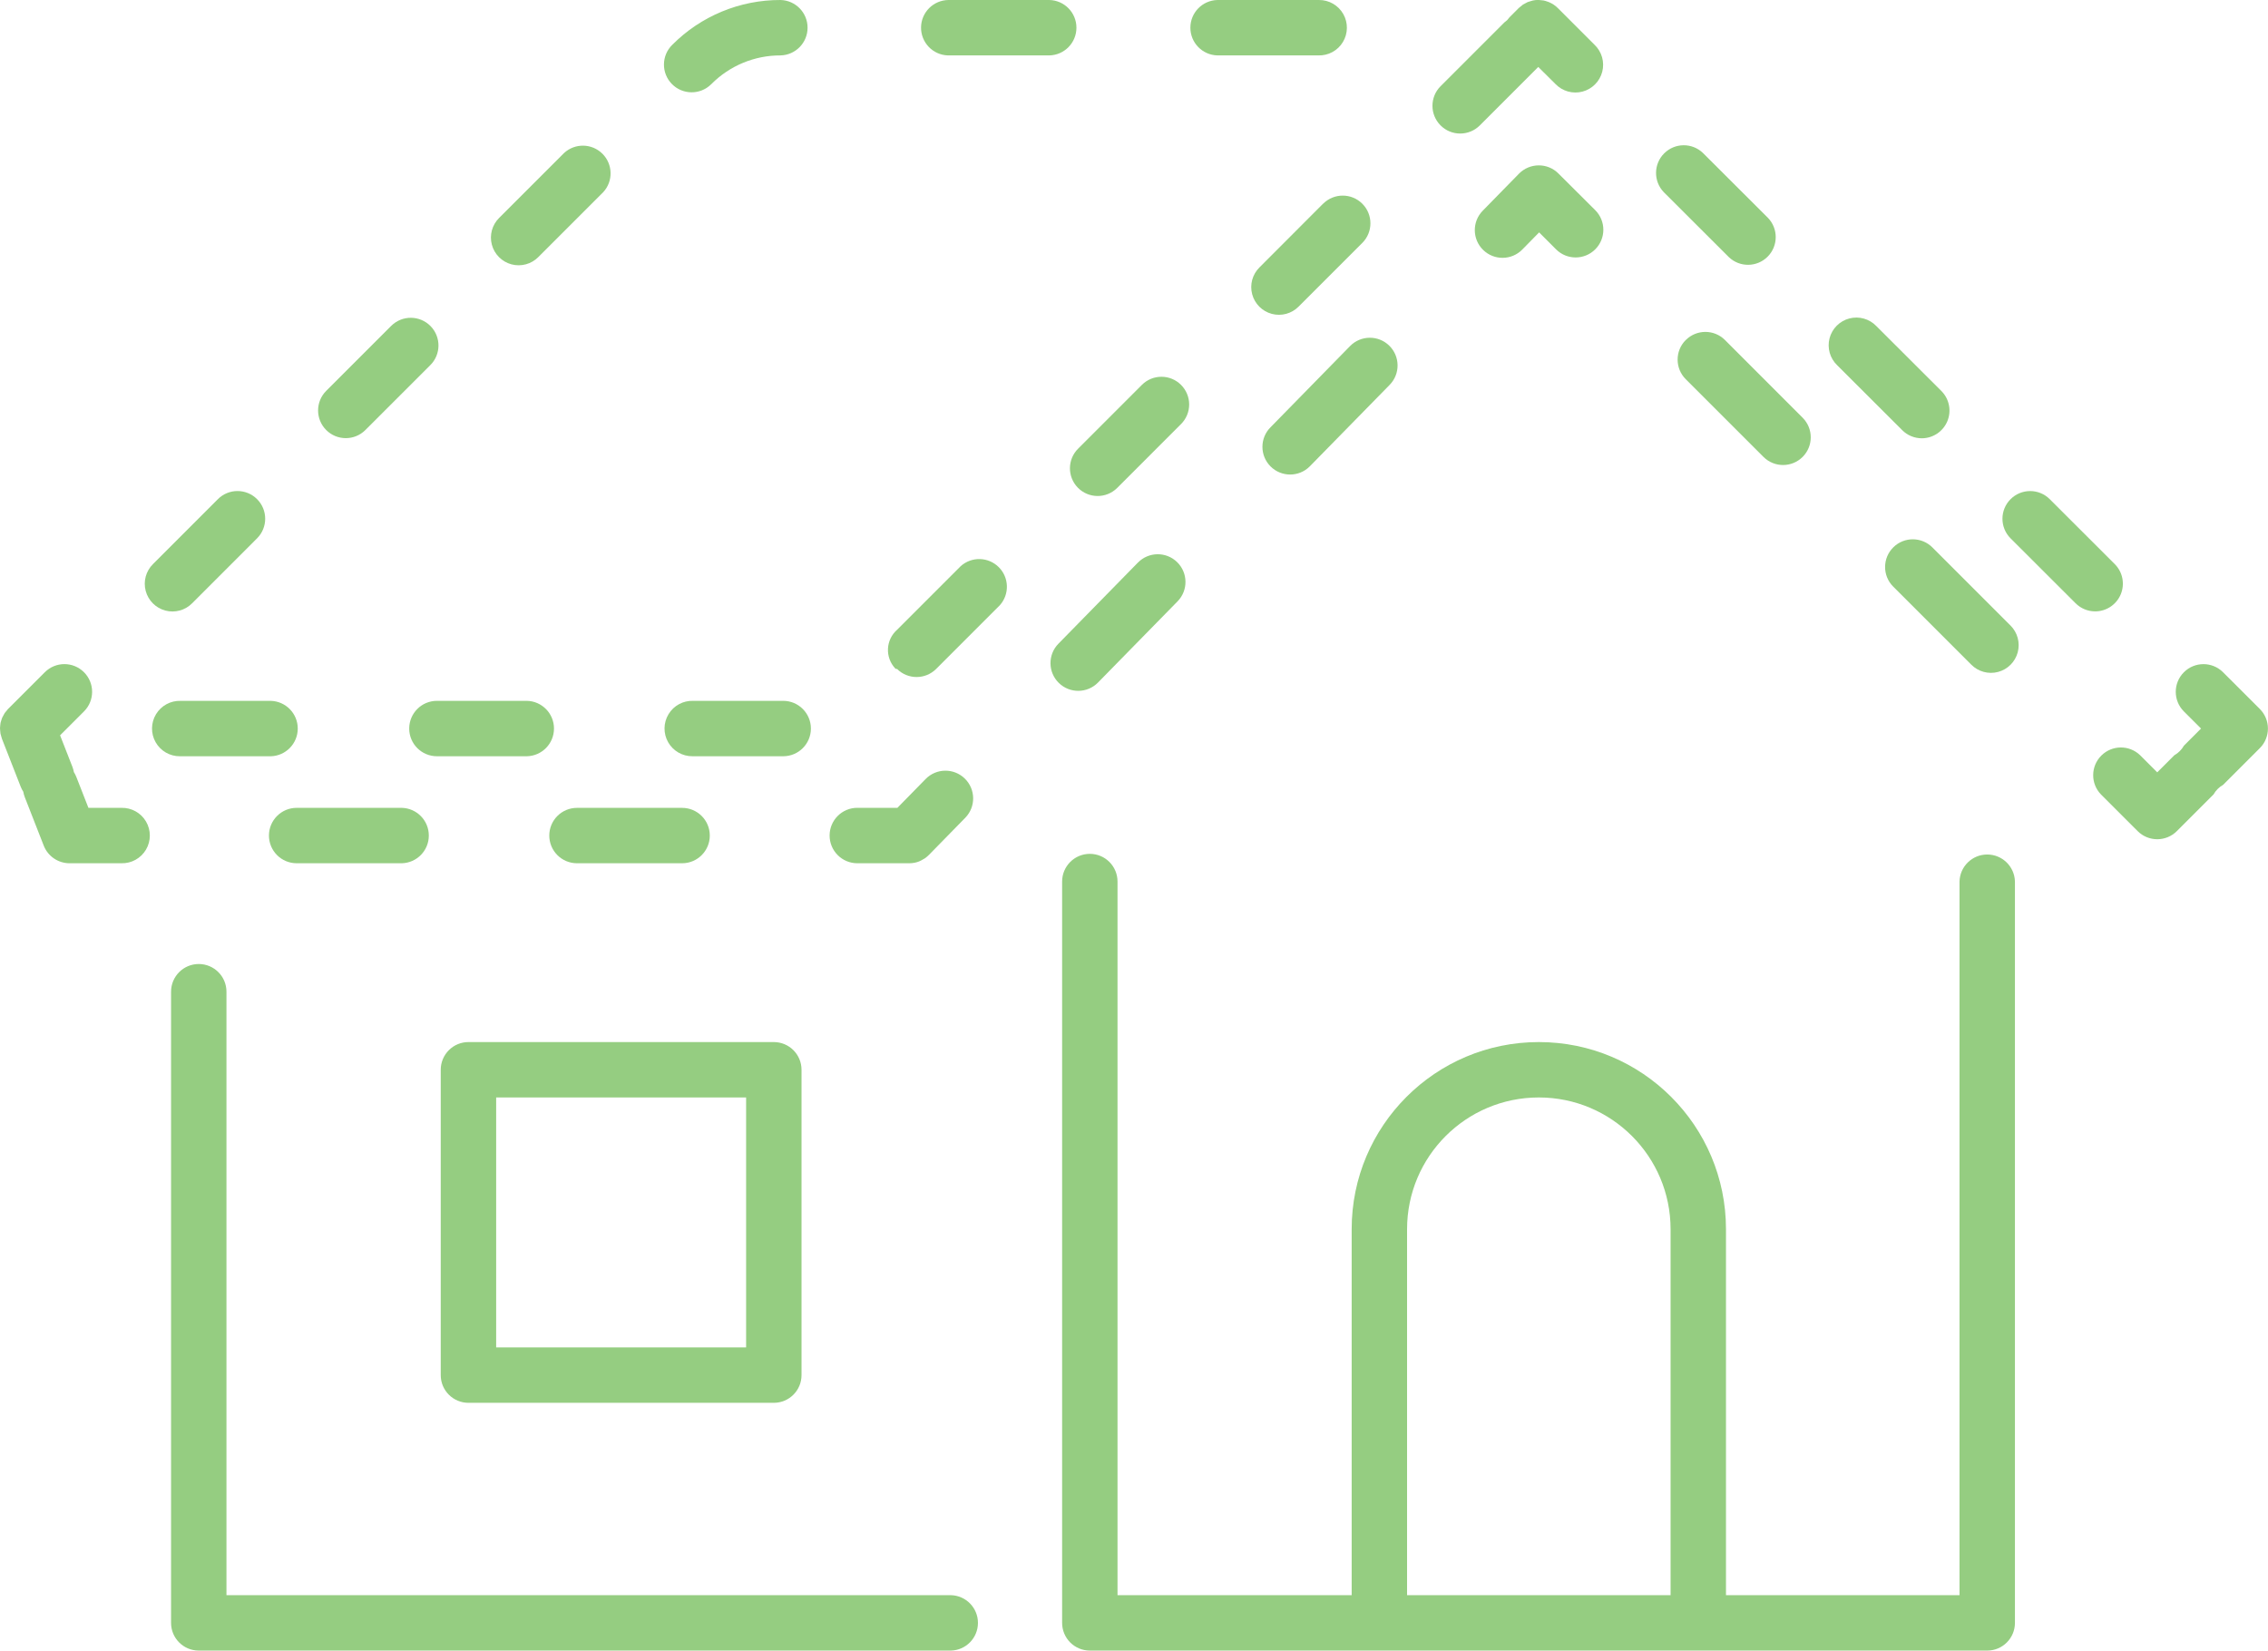
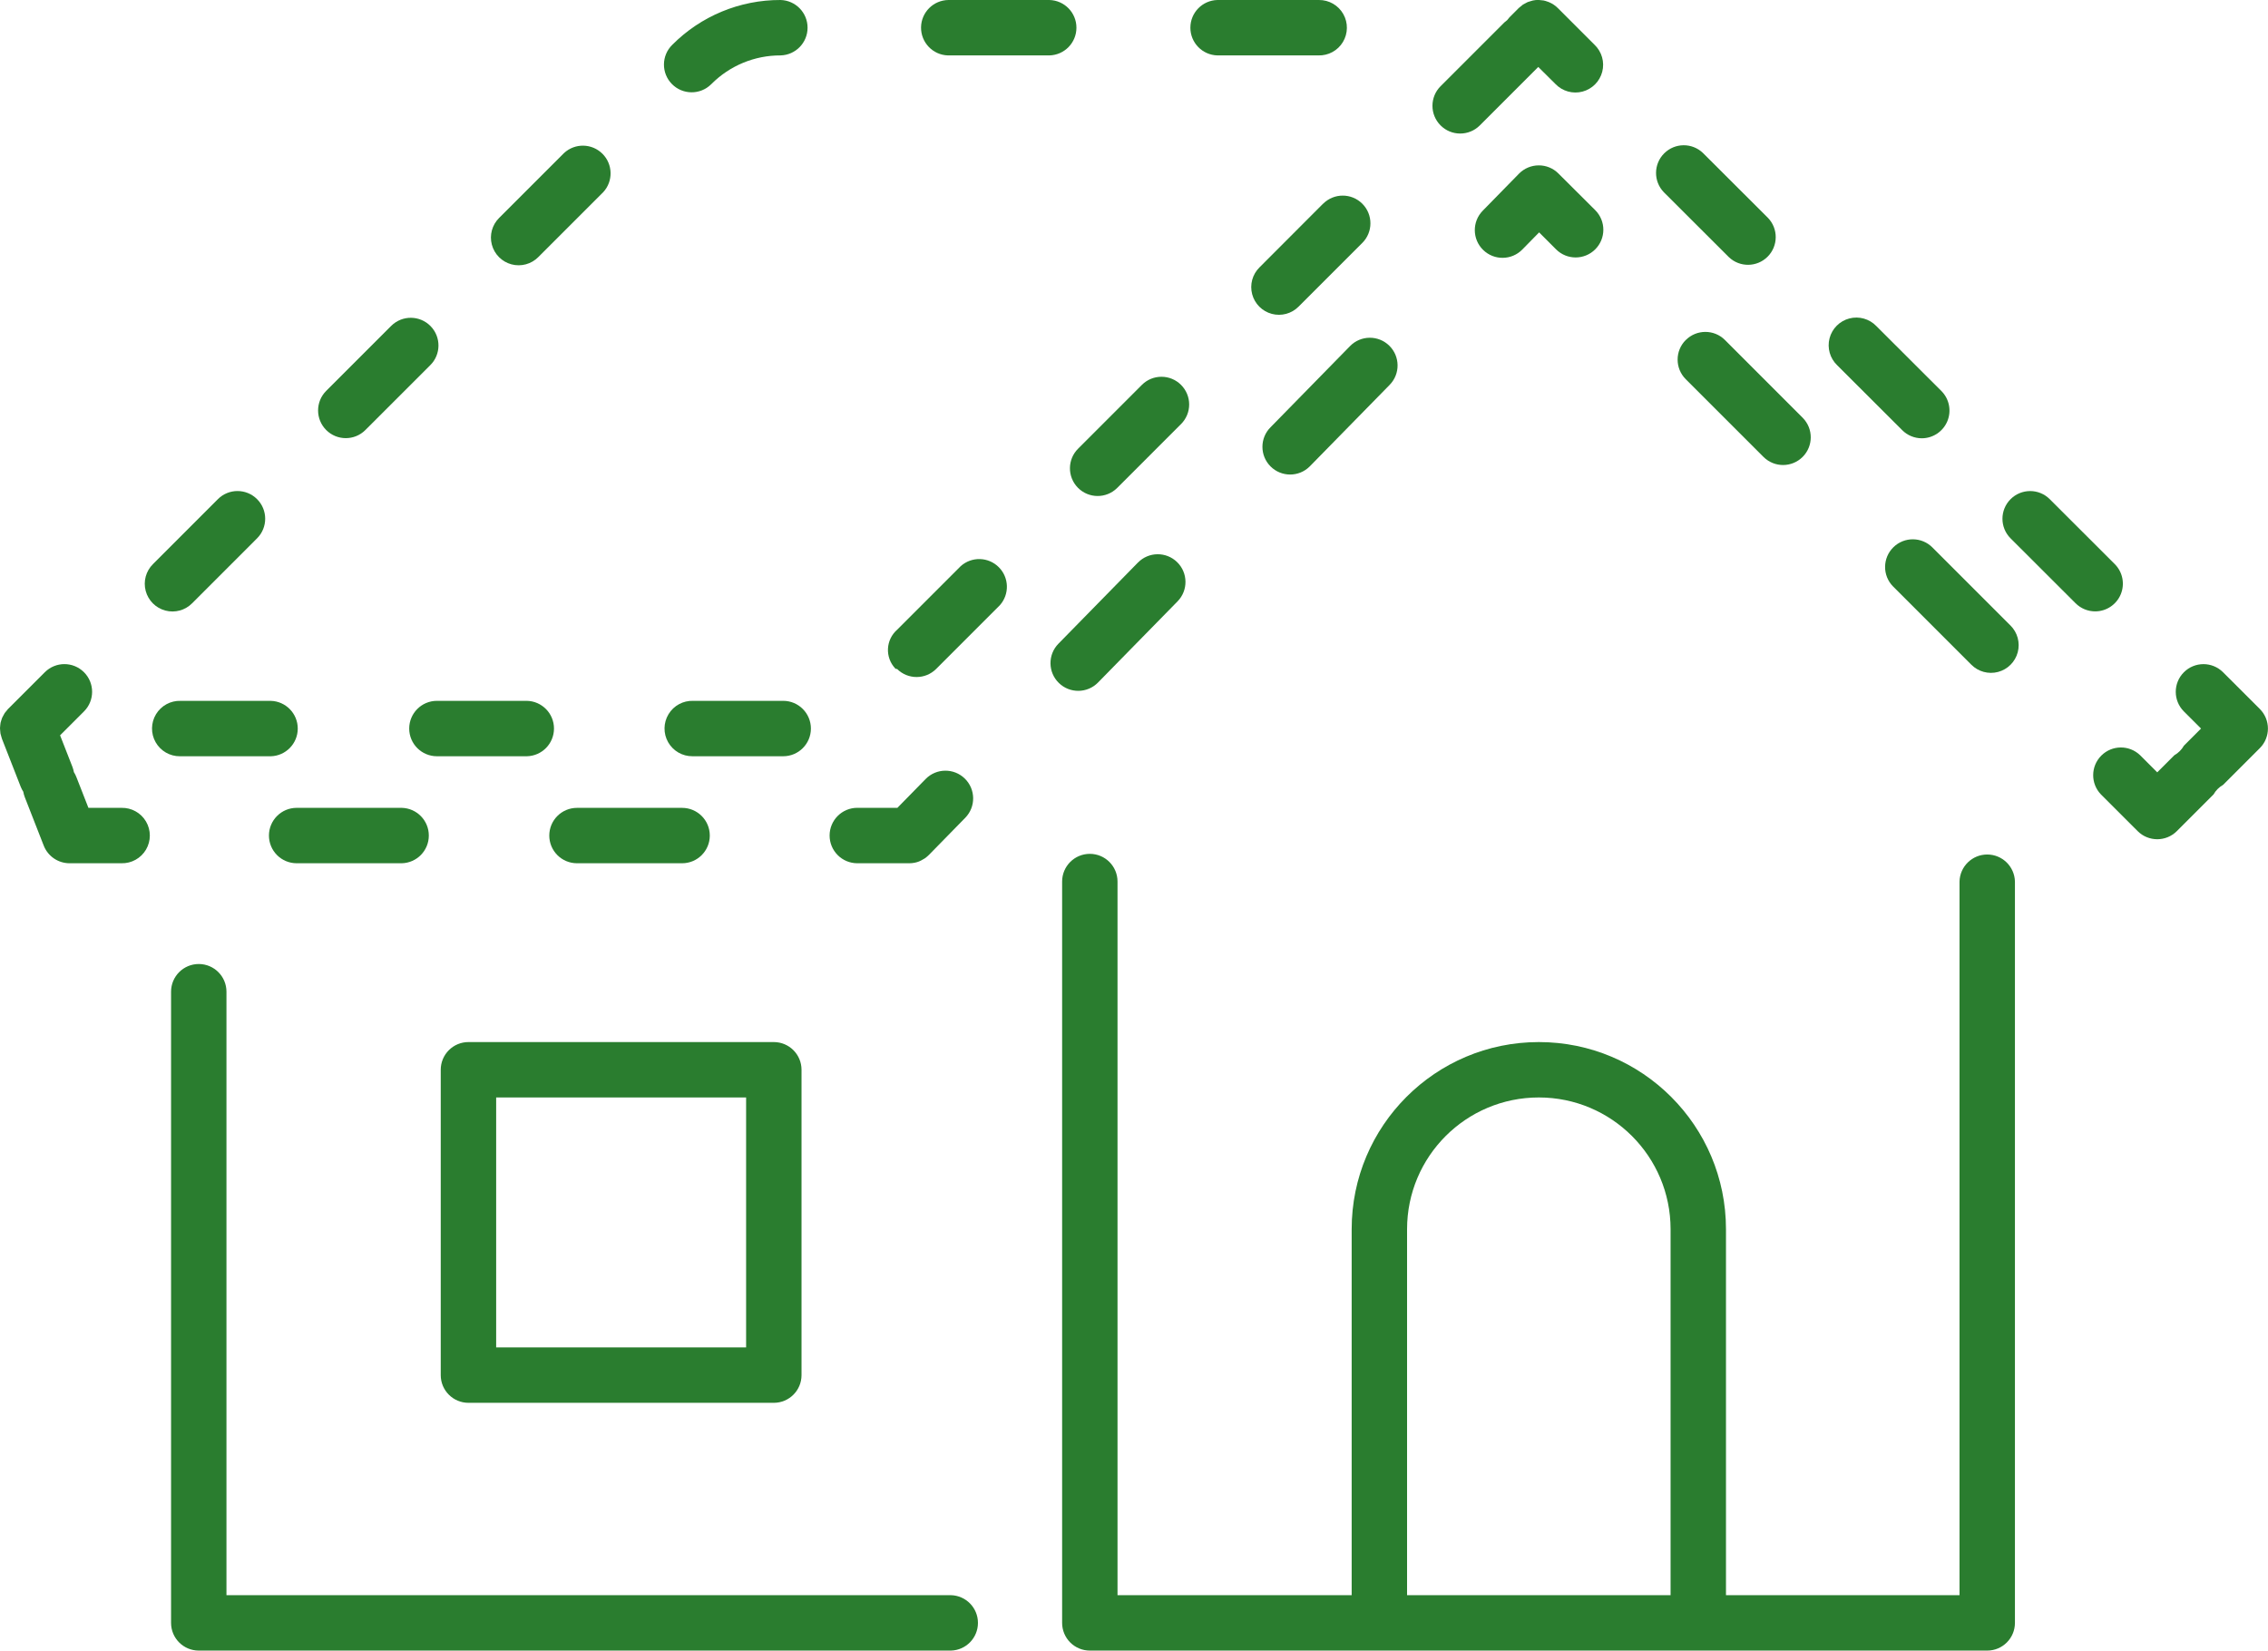
- <svg xmlns="http://www.w3.org/2000/svg" fill="#95cd81" viewBox="0 0 137.397 100">
+ <svg xmlns="http://www.w3.org/2000/svg" fill="#2a7d2f" viewBox="0 0 137.397 100">
  <g id="Layer_2" data-name="Layer 2">
    <g id="Layer_1-2" data-name="Layer 1">
      <path d="M12.041,100H57.607a1.679,1.679,0,0,0,0-3.357H13.719V60.082a1.678,1.678,0,0,0-3.356,0v38.24A1.678,1.678,0,0,0,12.041,100Z" />
      <path d="M122.066,98.322V53.408a1.679,1.679,0,0,0-3.357,0V96.643H104.561V74.471a11.338,11.338,0,0,0-22.676,0V96.643H67.7V53.408a1.678,1.678,0,1,0-3.356,0h0V98.322A1.678,1.678,0,0,0,66.024,100h54.363A1.679,1.679,0,0,0,122.066,98.322ZM85.241,96.643V74.471a7.982,7.982,0,0,1,15.964,0V96.643Z" />
      <path d="M28.38,63.133A1.678,1.678,0,0,0,26.7,64.811v18.5a1.678,1.678,0,0,0,1.678,1.678h18.5a1.679,1.679,0,0,0,1.679-1.678h0v-18.5a1.679,1.679,0,0,0-1.679-1.678ZM45.2,81.632H30.058V66.489H45.2Z" />
      <path d="M50.258,50.617A1.679,1.679,0,0,0,51.937,52.3h3.146a1.674,1.674,0,0,0,.331-.033,1.415,1.415,0,0,0,.5-.2c.034-.02.07-.034.1-.056a1.767,1.767,0,0,0,.254-.211l.007-.006,2.2-2.248a1.679,1.679,0,0,0-2.4-2.35l-1.709,1.745H51.937A1.679,1.679,0,0,0,50.258,50.617Z" />
      <path d="M33.276,50.617A1.678,1.678,0,0,0,34.954,52.3h6.368a1.678,1.678,0,0,0,0-3.356H34.954a1.678,1.678,0,0,0-1.678,1.678Z" />
      <path d="M16.293,50.617A1.679,1.679,0,0,0,17.972,52.3H24.34a1.679,1.679,0,0,0,0-3.357H17.972a1.679,1.679,0,0,0-1.679,1.678Z" />
      <path d="M63.573,0H57.464a1.679,1.679,0,0,0-.044,3.357h6.153a1.679,1.679,0,0,0,0-3.357Z" />
      <path d="M79.861,0H73.752a1.679,1.679,0,0,0,0,3.357H79.86A1.679,1.679,0,1,0,79.905,0h-.044Z" />
      <path d="M47.283,0a9.208,9.208,0,0,0-6.558,2.717,1.678,1.678,0,0,0,2.352,2.394L43.1,5.09a5.88,5.88,0,0,1,4.185-1.733,1.679,1.679,0,0,0,0-3.357Z" />
      <path d="M34.172,9.27,30.24,13.2a1.678,1.678,0,1,0,2.373,2.373h0l3.933-3.932A1.679,1.679,0,0,0,34.172,9.27Z" />
      <path d="M11.642,36.547l3.932-3.933A1.678,1.678,0,0,0,13.2,30.241L9.269,34.174a1.678,1.678,0,1,0,2.373,2.373Z" />
      <path d="M23.686,19.756l-3.932,3.932a1.678,1.678,0,0,0,2.373,2.373l3.934-3.932a1.678,1.678,0,1,0-2.353-2.394l-.021.021Z" />
      <path d="M.012,44.278a1.283,1.283,0,0,0,.016.164,1.53,1.53,0,0,0,.058.208.941.941,0,0,0,.029.1l.007.019v0l1.138,2.909a1.632,1.632,0,0,0,.15.287,1.717,1.717,0,0,0,.091.33l1.146,2.931A1.681,1.681,0,0,0,4.21,52.3H7.357a1.679,1.679,0,1,0,0-3.357h-2l-.729-1.864a1.684,1.684,0,0,0-.151-.3,1.8,1.8,0,0,0-.09-.321L3.64,44.549,5.089,43.1a1.678,1.678,0,0,0-2.374-2.373h0L.507,42.934.5,42.939l-.013.012c-.022.023-.038.05-.059.074a1.716,1.716,0,0,0-.144.175c-.029.044-.05.091-.075.137a.988.988,0,0,0-.13.3,1.606,1.606,0,0,0-.046.154c-.011.053-.013.1-.019.153S0,44.061,0,44.118.007,44.225.012,44.278Z" />
      <path d="M10.945,45.818H16.4a1.679,1.679,0,0,0,0-3.357H10.945a1.679,1.679,0,1,0-.044,3.357Z" />
      <path d="M49.125,44.139a1.679,1.679,0,0,0-1.678-1.679H41.993a1.679,1.679,0,1,0-.044,3.357h5.5A1.678,1.678,0,0,0,49.125,44.139Z" />
      <path d="M24.79,44.139a1.679,1.679,0,0,0,1.679,1.678h5.454a1.679,1.679,0,0,0,0-3.357H26.469A1.679,1.679,0,0,0,24.79,44.139Z" />
      <path d="M54.341,40.525a1.678,1.678,0,0,0,2.374,0l3.856-3.857A1.678,1.678,0,0,0,58.2,34.3l-3.857,3.857a1.633,1.633,0,0,0-.116,2.333A.106.106,0,0,0,54.341,40.525Z" />
      <path d="M71.548,23.318a1.677,1.677,0,0,0-2.372,0h0l-3.856,3.857a1.678,1.678,0,1,0,2.352,2.394l.021-.021,3.856-3.857a1.676,1.676,0,0,0,0-2.372Z" />
      <path d="M80.152,12.341,76.3,16.2a1.678,1.678,0,1,0,2.373,2.373l3.857-3.857a1.678,1.678,0,0,0-2.374-2.373Z" />
      <path d="M94.4.514a1.679,1.679,0,0,0-.574-.389C93.8.116,93.776.112,93.753.1a1.559,1.559,0,0,0-.239-.071,1.776,1.776,0,0,0-.23-.024c-.031,0-.061-.009-.092-.009h0a1.665,1.665,0,0,0-.33.034c-.043.008-.083.025-.125.037a1.514,1.514,0,0,0-.188.058,1.407,1.407,0,0,0-.133.07,1.707,1.707,0,0,0-.157.085,1.685,1.685,0,0,0-.174.142c-.026.023-.055.041-.08.066l-.56.561a1.631,1.631,0,0,0-.14.171,1.631,1.631,0,0,0-.171.14L87.273,5.221A1.678,1.678,0,1,0,89.646,7.6l3.543-3.544L94.23,5.089A1.678,1.678,0,1,0,96.6,2.714Z" />
      <path d="M126.927,37.04a1.678,1.678,0,0,0,1.185-2.866l-3.938-3.933a1.678,1.678,0,0,0-2.371,2.376l3.938,3.932A1.68,1.68,0,0,0,126.927,37.04Z" />
      <path d="M103.166,9.268a1.679,1.679,0,0,0-2.372,2.376h0l3.939,3.932a1.679,1.679,0,0,0,2.372-2.376Z" />
      <path d="M116.423,26.553a1.679,1.679,0,0,0,1.186-2.866l-3.939-3.932A1.678,1.678,0,1,0,111.3,22.13h0l3.939,3.932A1.67,1.67,0,0,0,116.423,26.553Z" />
      <path d="M136.9,42.951l-2.227-2.224a1.678,1.678,0,0,0-2.371,2.376l1.038,1.036-1.037,1.038a1.53,1.53,0,0,1-.577.577l-1.039,1.038-1.038-1.038a1.679,1.679,0,0,0-2.374,2.374l2.226,2.225a1.678,1.678,0,0,0,2.373,0h0l2.225-2.225a1.516,1.516,0,0,1,.577-.577l2.225-2.225a1.678,1.678,0,0,0,0-2.373v0Z" />
      <path d="M121.793,37.893l-4.717-4.717a1.678,1.678,0,0,0-2.395,2.352l.022.021,4.717,4.717a1.678,1.678,0,1,0,2.373-2.373Z" />
      <path d="M102.123,20.6a1.678,1.678,0,0,0,0,2.373h0l4.717,4.716a1.678,1.678,0,0,0,2.373-2.373L104.5,20.6a1.678,1.678,0,0,0-2.373,0Z" />
      <path d="M93.215,10.019a1.683,1.683,0,0,0-1.191.5l-2.2,2.248a1.678,1.678,0,1,0,2.4,2.349l1.017-1.037,1.026,1.027a1.678,1.678,0,0,0,2.373-2.374L94.41,10.511A1.669,1.669,0,0,0,93.215,10.019Z" />
      <path d="M68.938,34.081,64.119,39a1.679,1.679,0,0,0,2.4,2.35l4.819-4.918a1.678,1.678,0,1,0-2.4-2.349Z" />
      <path d="M76.971,25.884a1.678,1.678,0,0,0,2.373,2.374l.024-.024,4.819-4.918a1.678,1.678,0,0,0-2.4-2.349Z" />
    </g>
  </g>
</svg>
